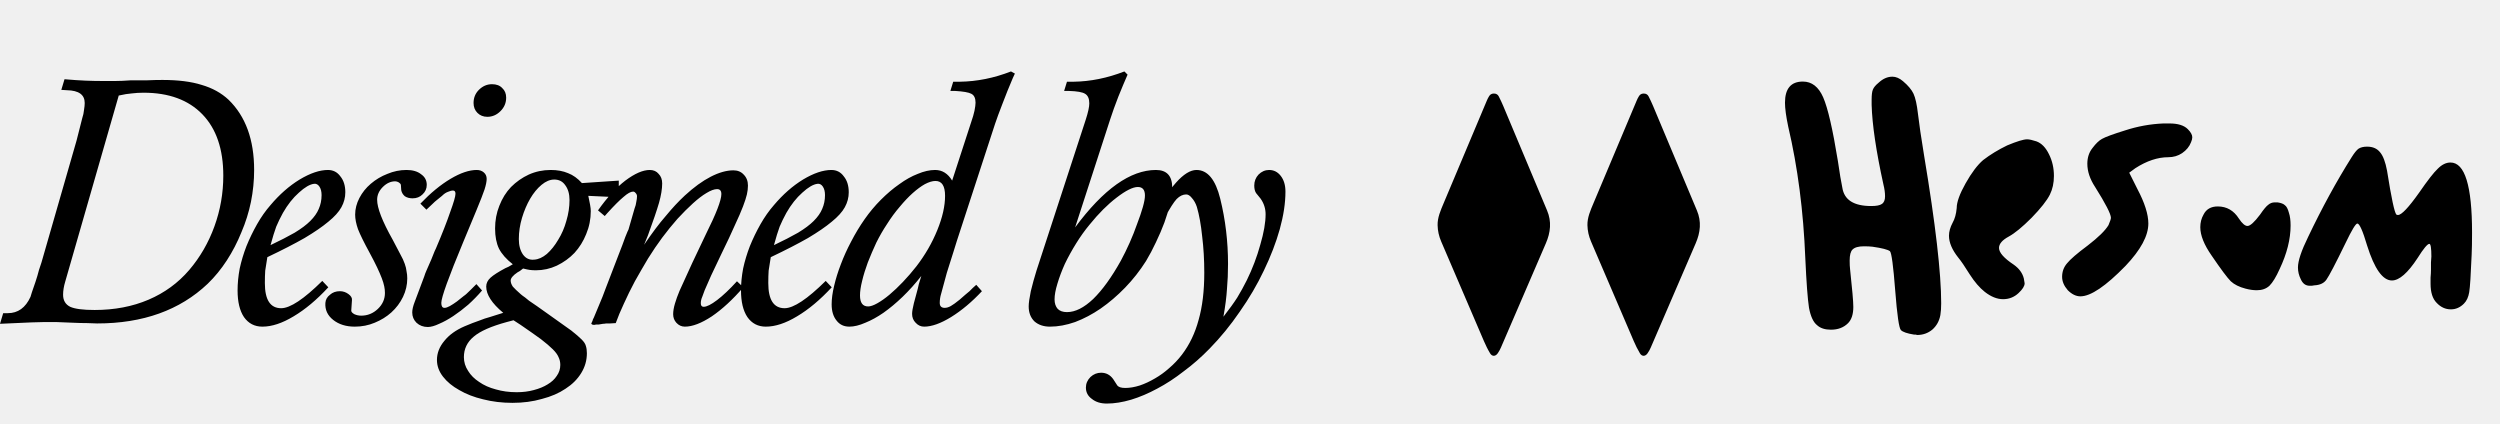
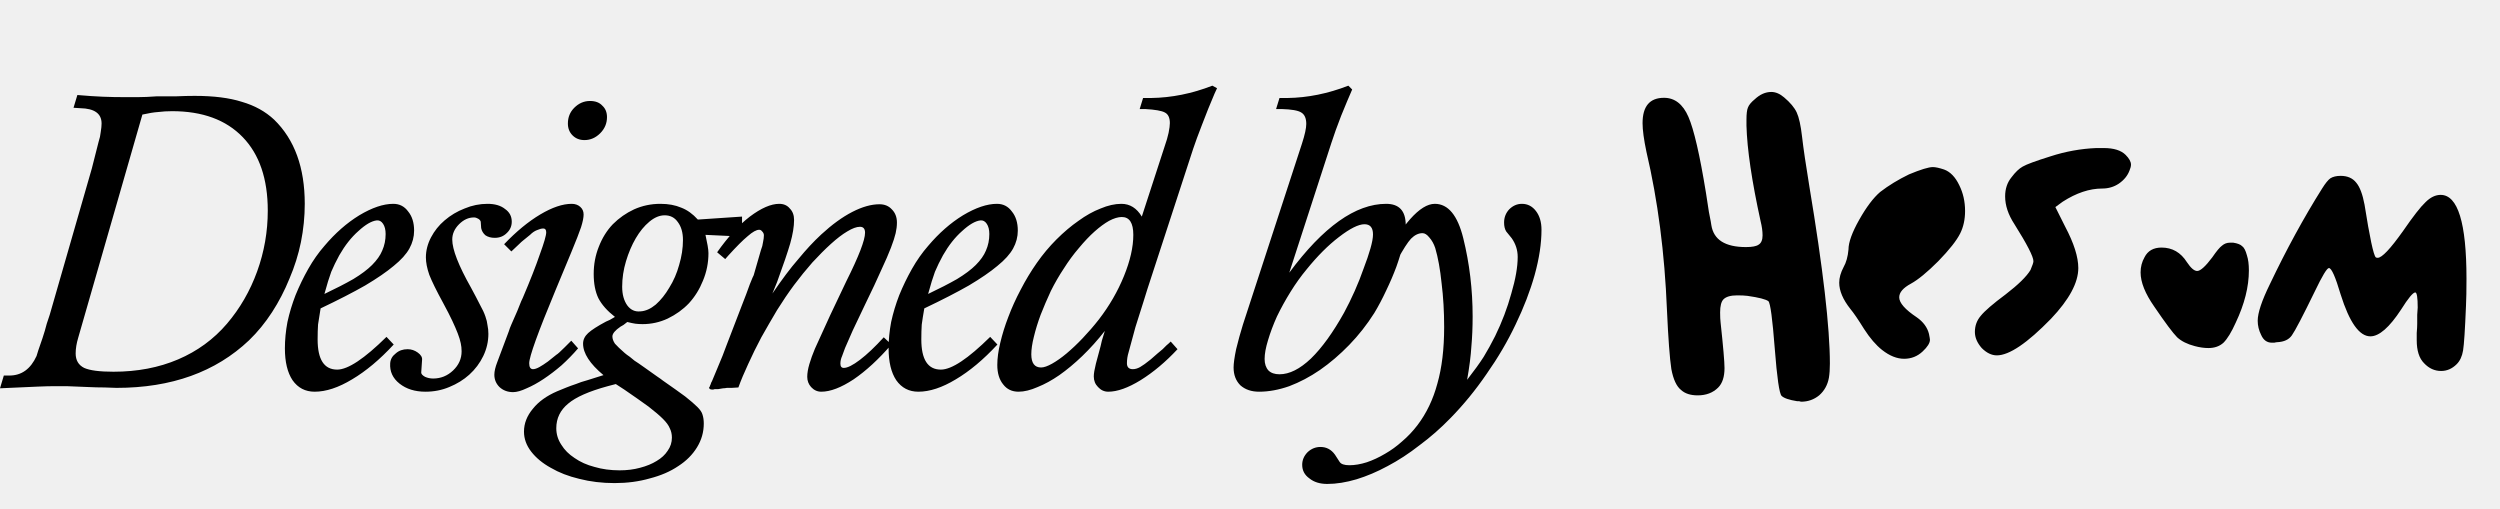
- <svg xmlns="http://www.w3.org/2000/svg" width="295" height="50" viewBox="0 0 295 50" fill="none">
+ <svg xmlns="http://www.w3.org/2000/svg" width="246" height="50" viewBox="0 0 246 50" fill="none">
  <path d="M4.893 30.974L9.034 16.586L9.703 13.951C9.815 13.616 9.884 13.296 9.912 12.989C9.968 12.654 9.996 12.376 9.996 12.152C9.996 11.177 9.299 10.675 7.905 10.647L7.235 10.605L7.612 9.35C8.588 9.434 9.424 9.49 10.121 9.517C10.819 9.545 11.543 9.559 12.296 9.559C12.603 9.559 13.021 9.559 13.551 9.559C14.081 9.559 14.722 9.531 15.475 9.476C16.144 9.476 16.785 9.476 17.399 9.476C18.012 9.448 18.598 9.434 19.155 9.434C21.024 9.434 22.571 9.629 23.798 10.019C25.053 10.382 26.112 10.967 26.977 11.776C28.984 13.728 29.988 16.488 29.988 20.057C29.988 21.312 29.863 22.567 29.612 23.822C29.361 25.048 28.984 26.247 28.482 27.418C28.008 28.59 27.437 29.691 26.768 30.723C26.098 31.754 25.346 32.674 24.509 33.483C21.219 36.606 16.869 38.167 11.46 38.167C11.209 38.167 10.819 38.153 10.289 38.126C9.759 38.126 9.215 38.111 8.658 38.084C7.765 38.056 7.068 38.028 6.566 38C6.092 38 5.674 38 5.312 38C4.921 38 4.391 38.014 3.722 38.042C3.053 38.07 2.119 38.111 0.92 38.167L-0 38.209L0.376 36.954H0.92C2.119 36.954 3.011 36.313 3.597 35.031C3.653 34.863 3.708 34.682 3.764 34.487C3.848 34.264 3.987 33.859 4.182 33.274C4.35 32.772 4.489 32.298 4.601 31.852C4.74 31.406 4.838 31.113 4.893 30.974ZM14.011 11.274L7.696 33.232C7.528 33.79 7.445 34.306 7.445 34.779C7.445 35.449 7.723 35.923 8.281 36.202C8.839 36.453 9.801 36.578 11.167 36.578C13.509 36.578 15.628 36.174 17.524 35.365C19.42 34.556 21.024 33.385 22.334 31.852C23.617 30.346 24.607 28.631 25.304 26.707C26.001 24.783 26.349 22.79 26.349 20.727C26.349 17.604 25.527 15.192 23.882 13.491C22.237 11.79 19.922 10.94 16.939 10.94C16.465 10.94 16.005 10.967 15.559 11.023C15.14 11.051 14.624 11.135 14.011 11.274ZM38.03 33.148L38.741 33.901C37.374 35.379 36.008 36.522 34.642 37.331C33.304 38.139 32.077 38.544 30.961 38.544C30.041 38.544 29.316 38.167 28.787 37.414C28.285 36.662 28.034 35.616 28.034 34.278C28.034 33.441 28.117 32.577 28.285 31.684C28.48 30.792 28.745 29.914 29.079 29.049C29.442 28.157 29.86 27.293 30.334 26.456C30.808 25.62 31.338 24.867 31.923 24.198C32.983 22.943 34.126 21.939 35.353 21.186C36.608 20.434 37.723 20.057 38.699 20.057C39.312 20.057 39.8 20.308 40.163 20.81C40.553 21.284 40.748 21.912 40.748 22.692C40.748 23.306 40.595 23.891 40.288 24.449C39.982 25.006 39.466 25.578 38.741 26.164C38.044 26.749 37.11 27.39 35.939 28.088C34.767 28.757 33.304 29.51 31.547 30.346C31.436 30.987 31.352 31.517 31.296 31.935C31.268 32.354 31.254 32.842 31.254 33.399C31.254 35.379 31.895 36.369 33.178 36.369C34.238 36.369 35.855 35.295 38.03 33.148ZM31.923 28.924C33.039 28.394 33.987 27.906 34.767 27.46C35.548 26.986 36.162 26.526 36.608 26.08C37.082 25.606 37.416 25.132 37.611 24.658C37.835 24.156 37.946 23.612 37.946 23.027C37.946 22.609 37.862 22.274 37.695 22.023C37.528 21.772 37.319 21.66 37.068 21.688C36.566 21.744 35.966 22.093 35.269 22.734C34.572 23.348 33.945 24.142 33.387 25.118C33.081 25.676 32.816 26.219 32.593 26.749C32.397 27.279 32.174 28.004 31.923 28.924ZM41.532 35.407L41.448 36.662C41.448 36.801 41.574 36.94 41.825 37.08C42.076 37.191 42.341 37.247 42.619 37.247C43.372 37.247 44.028 36.982 44.585 36.453C45.143 35.923 45.422 35.295 45.422 34.57C45.422 34.292 45.394 34.027 45.338 33.776C45.282 33.497 45.185 33.176 45.045 32.814C44.906 32.451 44.725 32.033 44.502 31.559C44.278 31.085 43.986 30.513 43.623 29.844C42.954 28.617 42.494 27.683 42.243 27.042C42.02 26.401 41.908 25.829 41.908 25.327C41.908 24.658 42.076 24.003 42.41 23.361C42.745 22.72 43.191 22.162 43.749 21.688C44.334 21.186 44.989 20.796 45.714 20.517C46.439 20.211 47.192 20.057 47.973 20.057C48.698 20.057 49.27 20.225 49.688 20.559C50.134 20.866 50.357 21.284 50.357 21.814C50.357 22.26 50.19 22.636 49.855 22.943C49.548 23.25 49.158 23.403 48.684 23.403C48.322 23.403 48.015 23.32 47.764 23.152C47.541 22.957 47.401 22.72 47.346 22.441L47.304 21.814C47.276 21.702 47.192 21.605 47.053 21.521C46.913 21.438 46.774 21.396 46.635 21.396C46.105 21.396 45.617 21.619 45.171 22.065C44.725 22.511 44.502 23.013 44.502 23.57C44.502 24.546 45.115 26.122 46.342 28.297C46.704 28.966 46.997 29.524 47.22 29.97C47.471 30.416 47.652 30.806 47.764 31.141C47.875 31.448 47.945 31.74 47.973 32.019C48.029 32.27 48.057 32.549 48.057 32.856C48.057 33.608 47.889 34.333 47.555 35.031C47.22 35.727 46.76 36.341 46.175 36.871C45.617 37.373 44.962 37.777 44.209 38.084C43.484 38.39 42.703 38.544 41.867 38.544C40.835 38.544 39.984 38.279 39.315 37.749C38.646 37.219 38.339 36.55 38.395 35.742C38.423 35.351 38.604 35.031 38.939 34.779C39.245 34.501 39.636 34.361 40.11 34.361C40.472 34.361 40.807 34.473 41.114 34.696C41.42 34.919 41.56 35.156 41.532 35.407ZM56.214 33.525L56.883 34.278C56.382 34.863 55.838 35.421 55.252 35.951C54.667 36.453 54.081 36.899 53.496 37.289C52.91 37.679 52.352 37.986 51.823 38.209C51.293 38.46 50.847 38.586 50.484 38.586C49.955 38.586 49.508 38.418 49.146 38.084C48.811 37.749 48.644 37.345 48.644 36.871C48.644 36.536 48.742 36.118 48.937 35.616L50.066 32.605C50.122 32.409 50.206 32.186 50.317 31.935C50.429 31.684 50.624 31.238 50.903 30.597C50.986 30.374 51.07 30.165 51.154 29.97C51.237 29.747 51.335 29.524 51.446 29.3C52.171 27.6 52.729 26.178 53.119 25.034C53.538 23.891 53.747 23.166 53.747 22.86C53.747 22.609 53.649 22.483 53.454 22.483C53.287 22.483 53.078 22.539 52.827 22.65C52.603 22.734 52.38 22.887 52.157 23.11L51.488 23.654C51.377 23.738 51.237 23.863 51.07 24.031C50.903 24.198 50.652 24.435 50.317 24.742L49.606 24.031C50.805 22.776 51.99 21.8 53.161 21.103C54.332 20.406 55.364 20.057 56.256 20.057C56.591 20.057 56.87 20.155 57.093 20.35C57.316 20.545 57.427 20.796 57.427 21.103C57.427 21.41 57.344 21.828 57.176 22.358C57.009 22.86 56.688 23.682 56.214 24.825L54.667 28.548C52.938 32.702 52.074 35.1 52.074 35.742C52.074 36.132 52.199 36.327 52.45 36.327C52.617 36.327 52.827 36.257 53.078 36.118C53.328 35.978 53.607 35.797 53.914 35.574L54.751 34.905C54.862 34.849 55.127 34.612 55.545 34.194L56.214 33.525ZM58.055 9.936C58.584 9.936 58.989 10.089 59.267 10.396C59.574 10.675 59.728 11.051 59.728 11.525C59.728 12.139 59.505 12.668 59.058 13.114C58.612 13.56 58.096 13.784 57.511 13.784C57.037 13.784 56.647 13.63 56.34 13.323C56.033 13.017 55.88 12.626 55.88 12.152C55.88 11.539 56.089 11.023 56.507 10.605C56.953 10.159 57.469 9.936 58.055 9.936ZM73.016 21.312V23.278L69.419 23.11C69.503 23.501 69.573 23.849 69.629 24.156C69.684 24.463 69.712 24.714 69.712 24.909C69.712 25.857 69.531 26.763 69.168 27.628C68.834 28.464 68.374 29.203 67.788 29.844C67.203 30.458 66.506 30.959 65.697 31.35C64.916 31.712 64.094 31.894 63.229 31.894C62.978 31.894 62.742 31.88 62.518 31.852C62.323 31.824 62.058 31.768 61.724 31.684C61.584 31.796 61.459 31.894 61.347 31.977C61.236 32.033 61.138 32.089 61.054 32.145C60.525 32.507 60.26 32.828 60.26 33.106C60.26 33.33 60.343 33.567 60.511 33.818C60.706 34.041 61.027 34.347 61.473 34.738C61.556 34.794 61.626 34.849 61.682 34.905C61.766 34.961 61.863 35.031 61.975 35.114C62.086 35.198 62.24 35.323 62.435 35.49C62.658 35.63 62.965 35.839 63.355 36.118C63.968 36.564 64.4 36.871 64.651 37.038C64.902 37.205 65.098 37.345 65.237 37.456C66.157 38.098 66.882 38.613 67.412 39.004C67.942 39.422 68.346 39.771 68.625 40.049C68.904 40.328 69.071 40.579 69.127 40.802C69.21 41.053 69.252 41.346 69.252 41.681C69.252 42.517 69.029 43.298 68.583 44.023C68.137 44.748 67.523 45.361 66.743 45.863C65.962 46.393 65.028 46.797 63.94 47.076C62.881 47.383 61.724 47.536 60.469 47.536C59.242 47.536 58.085 47.397 56.998 47.118C55.938 46.867 55.004 46.504 54.195 46.03C53.387 45.584 52.745 45.054 52.271 44.441C51.797 43.828 51.56 43.172 51.56 42.475C51.56 41.667 51.853 40.914 52.439 40.217C52.996 39.52 53.791 38.948 54.823 38.502C55.157 38.362 55.464 38.237 55.743 38.126C56.022 38.014 56.328 37.902 56.663 37.791C56.998 37.651 57.374 37.526 57.792 37.414C58.238 37.275 58.768 37.108 59.382 36.913C58.043 35.797 57.374 34.766 57.374 33.818C57.374 33.427 57.541 33.079 57.876 32.772C58.211 32.465 58.796 32.089 59.633 31.643C59.744 31.587 59.87 31.531 60.009 31.475C60.148 31.392 60.316 31.294 60.511 31.183C59.758 30.597 59.214 29.984 58.88 29.342C58.573 28.701 58.42 27.906 58.42 26.958C58.42 26.01 58.587 25.118 58.922 24.282C59.256 23.417 59.716 22.678 60.302 22.065C60.915 21.451 61.612 20.963 62.393 20.601C63.202 20.238 64.066 20.057 64.986 20.057C65.767 20.057 66.45 20.183 67.035 20.434C67.621 20.657 68.165 21.047 68.667 21.605L73.016 21.312ZM65.404 21.186C64.902 21.186 64.4 21.396 63.899 21.814C63.397 22.232 62.951 22.776 62.56 23.445C62.17 24.114 61.849 24.867 61.598 25.704C61.347 26.54 61.222 27.377 61.222 28.213C61.222 28.966 61.389 29.579 61.724 30.053C62.058 30.5 62.49 30.695 63.02 30.639C63.522 30.611 64.024 30.388 64.526 29.97C65.028 29.524 65.474 28.966 65.864 28.297C66.283 27.628 66.603 26.889 66.826 26.08C67.077 25.244 67.203 24.421 67.203 23.612C67.203 22.887 67.035 22.302 66.701 21.856C66.394 21.41 65.962 21.186 65.404 21.186ZM60.594 37.791L59.8 38C57.959 38.502 56.663 39.074 55.91 39.715C55.129 40.356 54.739 41.165 54.739 42.141C54.739 42.726 54.906 43.27 55.241 43.772C55.548 44.274 55.98 44.706 56.538 45.068C57.095 45.459 57.75 45.752 58.503 45.947C59.256 46.17 60.079 46.281 60.971 46.281C61.696 46.281 62.365 46.198 62.978 46.03C63.62 45.863 64.163 45.64 64.61 45.361C65.084 45.082 65.446 44.748 65.697 44.357C65.976 43.967 66.115 43.535 66.115 43.061C66.115 42.726 66.046 42.419 65.906 42.141C65.795 41.862 65.572 41.555 65.237 41.221C64.902 40.886 64.428 40.482 63.815 40.008C63.202 39.562 62.407 39.004 61.431 38.335L60.594 37.791ZM71.361 25.494L70.566 24.825C71.626 23.32 72.699 22.148 73.787 21.312C74.902 20.476 75.864 20.057 76.673 20.057C77.119 20.057 77.467 20.211 77.718 20.517C77.997 20.796 78.137 21.173 78.137 21.647C78.137 22.288 78.011 23.055 77.76 23.947C77.509 24.811 77.077 26.08 76.464 27.753L76.004 28.882C76.478 28.185 76.924 27.558 77.342 27C77.76 26.442 78.165 25.941 78.555 25.494C78.945 25.02 79.322 24.588 79.684 24.198C80.047 23.808 80.423 23.431 80.813 23.069C81.873 22.093 82.891 21.354 83.867 20.852C84.843 20.35 85.735 20.099 86.543 20.099C87.045 20.099 87.45 20.266 87.756 20.601C88.091 20.936 88.258 21.368 88.258 21.898C88.258 22.232 88.216 22.581 88.133 22.943C88.049 23.306 87.896 23.78 87.673 24.365C87.45 24.951 87.129 25.69 86.711 26.582C86.32 27.474 85.79 28.603 85.121 29.97C84.647 30.946 84.243 31.796 83.908 32.521C83.602 33.218 83.351 33.79 83.156 34.236L82.863 35.031C82.751 35.281 82.695 35.532 82.695 35.783C82.695 36.062 82.807 36.202 83.03 36.202C83.393 36.202 83.922 35.937 84.619 35.407C85.317 34.877 86.097 34.138 86.962 33.19L87.714 33.901C86.46 35.351 85.219 36.494 83.992 37.331C82.765 38.139 81.706 38.544 80.813 38.544C80.423 38.544 80.088 38.39 79.81 38.084C79.559 37.805 79.433 37.47 79.433 37.08C79.433 36.717 79.503 36.299 79.642 35.825C79.782 35.351 79.963 34.849 80.186 34.319L81.692 31.015L83.281 27.669C84.508 25.216 85.121 23.626 85.121 22.901C85.121 22.511 84.954 22.316 84.619 22.316C84.285 22.316 83.867 22.469 83.365 22.776C82.891 23.055 82.361 23.459 81.775 23.989C81.19 24.518 80.576 25.132 79.935 25.829C79.322 26.526 78.722 27.265 78.137 28.046C77.579 28.799 77.021 29.621 76.464 30.513C75.934 31.406 75.418 32.298 74.916 33.19C74.442 34.082 74.01 34.961 73.62 35.825C73.229 36.662 72.909 37.428 72.658 38.126L71.988 38.167C71.821 38.167 71.668 38.167 71.528 38.167C71.389 38.195 71.263 38.209 71.152 38.209L70.65 38.293H70.315C70.26 38.321 70.19 38.335 70.106 38.335C69.883 38.335 69.772 38.265 69.772 38.126C69.772 38.126 69.786 38.111 69.814 38.084C69.814 38.084 69.828 38.056 69.855 38C69.855 37.972 69.883 37.902 69.939 37.791C69.939 37.735 69.981 37.638 70.064 37.498C70.232 37.108 70.441 36.606 70.692 35.992C70.971 35.351 71.236 34.682 71.487 33.985L72.95 30.179C73.313 29.259 73.592 28.52 73.787 27.962C74.01 27.404 74.135 27.112 74.163 27.084L74.874 24.616C74.986 24.337 75.055 24.072 75.083 23.822C75.139 23.57 75.167 23.348 75.167 23.152C75.167 23.013 75.111 22.887 75 22.776C74.916 22.664 74.819 22.609 74.707 22.609C74.428 22.609 74.052 22.818 73.578 23.236C73.104 23.626 72.462 24.268 71.654 25.16L71.361 25.494ZM97.434 33.148L98.145 33.901C96.778 35.379 95.412 36.522 94.046 37.331C92.708 38.139 91.481 38.544 90.365 38.544C89.445 38.544 88.72 38.167 88.191 37.414C87.689 36.662 87.438 35.616 87.438 34.278C87.438 33.441 87.521 32.577 87.689 31.684C87.884 30.792 88.149 29.914 88.483 29.049C88.846 28.157 89.264 27.293 89.738 26.456C90.212 25.62 90.742 24.867 91.327 24.198C92.387 22.943 93.53 21.939 94.757 21.186C96.012 20.434 97.127 20.057 98.103 20.057C98.716 20.057 99.204 20.308 99.567 20.81C99.957 21.284 100.152 21.912 100.152 22.692C100.152 23.306 99.999 23.891 99.692 24.449C99.386 25.006 98.87 25.578 98.145 26.164C97.448 26.749 96.514 27.39 95.343 28.088C94.171 28.757 92.708 29.51 90.951 30.346C90.839 30.987 90.756 31.517 90.7 31.935C90.672 32.354 90.658 32.842 90.658 33.399C90.658 35.379 91.299 36.369 92.582 36.369C93.642 36.369 95.259 35.295 97.434 33.148ZM91.327 28.924C92.443 28.394 93.391 27.906 94.171 27.46C94.952 26.986 95.566 26.526 96.012 26.08C96.486 25.606 96.82 25.132 97.016 24.658C97.239 24.156 97.35 23.612 97.35 23.027C97.35 22.609 97.266 22.274 97.099 22.023C96.932 21.772 96.723 21.66 96.472 21.688C95.97 21.744 95.37 22.093 94.673 22.734C93.976 23.348 93.349 24.142 92.791 25.118C92.484 25.676 92.22 26.219 91.997 26.749C91.801 27.279 91.578 28.004 91.327 28.924ZM115.198 33.608L115.867 34.361C114.696 35.616 113.483 36.634 112.229 37.414C111.002 38.167 109.942 38.544 109.05 38.544C108.659 38.544 108.325 38.39 108.046 38.084C107.767 37.805 107.628 37.456 107.628 37.038C107.628 36.759 107.698 36.341 107.837 35.783L108.297 34.069C108.325 33.929 108.367 33.748 108.422 33.525C108.506 33.274 108.604 32.953 108.715 32.563C108.018 33.455 107.279 34.278 106.499 35.031C105.746 35.755 104.993 36.383 104.24 36.913C103.515 37.414 102.804 37.805 102.107 38.084C101.41 38.39 100.783 38.544 100.225 38.544C99.584 38.544 99.082 38.307 98.719 37.833C98.329 37.359 98.134 36.717 98.134 35.909C98.134 35.267 98.231 34.542 98.426 33.734C98.622 32.897 98.886 32.047 99.221 31.183C99.556 30.29 99.96 29.398 100.434 28.506C100.908 27.586 101.438 26.707 102.023 25.871C102.609 25.034 103.25 24.268 103.947 23.57C104.672 22.846 105.397 22.232 106.122 21.73C106.847 21.201 107.572 20.796 108.297 20.517C109.022 20.211 109.705 20.057 110.346 20.057C111.183 20.057 111.852 20.476 112.354 21.312L114.613 14.369C114.78 13.895 114.905 13.463 114.989 13.073C115.073 12.654 115.114 12.334 115.114 12.111C115.114 11.581 114.947 11.232 114.613 11.065C114.306 10.898 113.665 10.786 112.689 10.73H112.145L112.479 9.643H113.274C115.282 9.615 117.289 9.211 119.297 8.43L119.757 8.681L119.506 9.225C119.088 10.201 118.683 11.204 118.293 12.236C117.903 13.24 117.61 14.034 117.415 14.62L112.898 28.464L112.521 29.677C112.298 30.374 112.117 30.946 111.978 31.392C111.838 31.838 111.755 32.103 111.727 32.186L111.057 34.654C110.946 35.017 110.89 35.379 110.89 35.742C110.89 36.132 111.085 36.327 111.476 36.327C111.699 36.327 111.936 36.257 112.187 36.118C112.438 35.978 112.786 35.727 113.232 35.365C113.511 35.114 113.734 34.919 113.902 34.779C114.097 34.612 114.264 34.473 114.403 34.361C114.543 34.222 114.668 34.096 114.78 33.985C114.919 33.873 115.059 33.748 115.198 33.608ZM110.388 21.354C110.026 21.354 109.608 21.479 109.134 21.73C108.687 21.981 108.213 22.33 107.711 22.776C107.21 23.222 106.694 23.766 106.164 24.407C105.634 25.02 105.132 25.704 104.658 26.456C104.212 27.126 103.794 27.851 103.404 28.631C103.041 29.412 102.706 30.193 102.4 30.974C102.121 31.726 101.898 32.451 101.731 33.148C101.563 33.818 101.48 34.389 101.48 34.863C101.48 35.727 101.8 36.16 102.442 36.16C102.72 36.16 103.083 36.034 103.529 35.783C103.975 35.532 104.449 35.198 104.951 34.779C105.481 34.333 106.011 33.831 106.54 33.274C107.098 32.688 107.628 32.075 108.13 31.433C109.161 30.095 109.984 28.673 110.597 27.167C111.211 25.662 111.518 24.309 111.518 23.11C111.518 21.939 111.141 21.354 110.388 21.354ZM131.004 14.076L126.864 26.833C130.209 22.316 133.388 20.057 136.4 20.057C137.682 20.057 138.323 20.754 138.323 22.148C138.323 22.678 138.24 23.306 138.073 24.031C137.905 24.728 137.682 25.467 137.403 26.247C137.124 27 136.79 27.781 136.4 28.59C136.037 29.37 135.647 30.109 135.228 30.806C134.503 31.949 133.681 32.995 132.761 33.943C131.841 34.891 130.879 35.714 129.875 36.411C128.899 37.08 127.895 37.61 126.864 38C125.832 38.362 124.842 38.544 123.894 38.544C123.141 38.544 122.528 38.335 122.054 37.916C121.608 37.47 121.385 36.885 121.385 36.16C121.385 35.769 121.468 35.17 121.635 34.361C121.831 33.553 122.054 32.744 122.305 31.935L128.118 14.118C128.397 13.254 128.537 12.613 128.537 12.194C128.537 11.637 128.369 11.26 128.035 11.065C127.728 10.87 127.087 10.758 126.111 10.73H125.567L125.902 9.643H126.696C128.676 9.615 130.67 9.211 132.677 8.43L133.054 8.806C132.747 9.504 132.384 10.368 131.966 11.4C131.576 12.403 131.255 13.296 131.004 14.076ZM134.266 22.065C133.681 22.065 132.844 22.483 131.757 23.32C130.697 24.128 129.638 25.188 128.578 26.498C128.021 27.167 127.491 27.906 126.989 28.715C126.487 29.524 126.041 30.332 125.651 31.141C125.288 31.949 124.995 32.73 124.772 33.483C124.549 34.208 124.438 34.821 124.438 35.323C124.438 35.797 124.563 36.174 124.814 36.453C125.065 36.703 125.428 36.829 125.902 36.829C126.877 36.829 127.909 36.313 128.997 35.281C130.084 34.222 131.171 32.716 132.259 30.764C132.621 30.095 132.97 29.384 133.305 28.631C133.639 27.878 133.932 27.14 134.183 26.415C134.462 25.69 134.685 25.034 134.852 24.449C135.019 23.863 135.103 23.403 135.103 23.069C135.103 22.399 134.824 22.065 134.266 22.065ZM137.253 26.038L136.291 25.62C137.044 23.919 137.867 22.567 138.759 21.563C139.651 20.559 140.46 20.057 141.185 20.057C142.495 20.057 143.429 21.186 143.987 23.445C144.601 25.927 144.907 28.492 144.907 31.141C144.907 32.2 144.865 33.19 144.782 34.11C144.726 35.031 144.587 36.118 144.364 37.373C145.061 36.48 145.604 35.727 145.995 35.114C146.385 34.473 146.761 33.79 147.124 33.065C147.793 31.698 148.323 30.304 148.713 28.882C149.132 27.46 149.341 26.261 149.341 25.285C149.341 24.616 149.145 24.003 148.755 23.445L148.211 22.776C148.072 22.553 148.002 22.26 148.002 21.898C148.002 21.396 148.17 20.963 148.504 20.601C148.867 20.238 149.285 20.057 149.759 20.057C150.317 20.057 150.777 20.294 151.139 20.768C151.502 21.242 151.683 21.856 151.683 22.609C151.683 23.947 151.46 25.425 151.014 27.042C150.568 28.631 149.94 30.262 149.132 31.935C148.351 33.581 147.403 35.198 146.287 36.787C145.2 38.376 144.015 39.826 142.732 41.137C141.756 42.141 140.739 43.033 139.679 43.814C138.647 44.622 137.602 45.305 136.542 45.863C135.511 46.421 134.493 46.853 133.489 47.16C132.457 47.466 131.495 47.62 130.603 47.62C129.878 47.62 129.293 47.438 128.847 47.076C128.373 46.741 128.136 46.295 128.136 45.737C128.136 45.264 128.317 44.845 128.679 44.483C129.042 44.148 129.46 43.981 129.934 43.981C130.52 43.981 130.994 44.232 131.356 44.734L131.816 45.445C131.956 45.668 132.276 45.779 132.778 45.779C133.308 45.779 133.879 45.682 134.493 45.487C135.078 45.291 135.678 45.013 136.291 44.65C136.877 44.316 137.435 43.911 137.964 43.437C138.522 42.963 139.024 42.433 139.47 41.848C140.362 40.677 141.018 39.31 141.436 37.749C141.882 36.188 142.105 34.333 142.105 32.186C142.105 30.653 142.021 29.217 141.854 27.878C141.715 26.512 141.506 25.355 141.227 24.407C141.087 23.989 140.892 23.64 140.641 23.361C140.418 23.083 140.195 22.943 139.972 22.943C139.582 22.943 139.205 23.124 138.843 23.487C138.508 23.849 138.062 24.546 137.504 25.578C137.476 25.634 137.435 25.704 137.379 25.787C137.351 25.843 137.309 25.927 137.253 26.038Z" fill="black" />
-   <path d="M221.668 9.768C222.18 9.288 222.724 9.048 223.3 9.048C223.716 9.048 224.132 9.224 224.548 9.576C225.156 10.088 225.572 10.584 225.796 11.064C226.02 11.544 226.196 12.344 226.324 13.464C226.452 14.584 226.692 16.216 227.044 18.36C228.388 26.424 229.06 32.232 229.06 35.784C229.06 36.328 229.028 36.792 228.964 37.176C228.836 37.88 228.516 38.456 228.004 38.904C227.492 39.32 226.9 39.528 226.228 39.528C226.196 39.528 226.132 39.512 226.036 39.48C225.94 39.48 225.876 39.48 225.844 39.48C225.044 39.352 224.532 39.176 224.308 38.952C224.084 38.728 223.86 37.176 223.636 34.296C223.412 31.384 223.204 29.832 223.012 29.64C222.756 29.448 222.068 29.272 220.948 29.112C220.692 29.08 220.356 29.064 219.94 29.064C219.3 29.064 218.852 29.192 218.596 29.448C218.372 29.672 218.26 30.104 218.26 30.744C218.26 31.16 218.276 31.496 218.308 31.752C218.564 34.12 218.692 35.608 218.692 36.216C218.692 37.08 218.484 37.72 218.068 38.136C217.556 38.648 216.884 38.904 216.052 38.904C215.348 38.904 214.804 38.728 214.42 38.376C213.972 38.024 213.652 37.336 213.46 36.312C213.3 35.256 213.156 33.32 213.028 30.504C212.804 24.904 212.132 19.72 211.012 14.952C210.756 13.736 210.628 12.792 210.628 12.12C210.628 10.456 211.332 9.624 212.74 9.624C213.796 9.624 214.596 10.248 215.14 11.496C215.684 12.744 216.26 15.24 216.868 18.984C216.932 19.432 217.028 20.056 217.156 20.856C217.316 21.656 217.396 22.088 217.396 22.152C217.62 23.592 218.756 24.312 220.804 24.312C221.412 24.312 221.828 24.232 222.052 24.072C222.308 23.912 222.436 23.608 222.436 23.16C222.436 22.744 222.372 22.28 222.244 21.768C221.38 17.832 220.916 14.696 220.852 12.36V11.784C220.852 11.208 220.9 10.808 220.996 10.584C221.092 10.328 221.316 10.056 221.668 9.768ZM236.843 17.16C237.995 16.68 238.779 16.44 239.195 16.44C239.451 16.44 239.819 16.52 240.299 16.68C240.907 16.904 241.403 17.416 241.787 18.216C242.171 18.984 242.363 19.832 242.363 20.76C242.363 21.592 242.203 22.328 241.883 22.968C241.531 23.672 240.811 24.584 239.723 25.704C238.635 26.792 237.739 27.528 237.035 27.912C236.267 28.328 235.883 28.776 235.883 29.256C235.883 29.8 236.459 30.456 237.611 31.224C238.251 31.672 238.651 32.216 238.811 32.856C238.875 33.176 238.907 33.368 238.907 33.432C238.907 33.752 238.667 34.136 238.187 34.584C237.675 35.064 237.067 35.304 236.363 35.304C235.659 35.304 234.939 35.016 234.203 34.44C233.595 33.96 233.003 33.272 232.427 32.376C231.851 31.448 231.403 30.792 231.083 30.408C230.347 29.48 229.979 28.616 229.979 27.816C229.979 27.336 230.123 26.824 230.411 26.28C230.667 25.832 230.827 25.256 230.891 24.552C230.891 23.848 231.243 22.872 231.947 21.624C232.651 20.376 233.339 19.464 234.011 18.888C234.843 18.248 235.787 17.672 236.843 17.16ZM250.769 15.384C252.241 14.904 253.745 14.632 255.281 14.568H256.001C256.993 14.568 257.713 14.792 258.161 15.24C258.513 15.592 258.689 15.912 258.689 16.2C258.689 16.36 258.641 16.552 258.545 16.776C258.353 17.288 258.001 17.72 257.489 18.072C257.009 18.392 256.465 18.552 255.857 18.552C254.609 18.552 253.313 18.984 251.969 19.848L251.249 20.376L252.209 22.296C253.073 23.928 253.505 25.288 253.505 26.376C253.505 27.816 252.609 29.48 250.817 31.368C248.481 33.768 246.705 34.968 245.489 34.968C244.977 34.968 244.481 34.728 244.001 34.248C243.553 33.736 243.329 33.208 243.329 32.664C243.329 32.056 243.521 31.528 243.905 31.08C244.289 30.6 245.105 29.896 246.353 28.968C247.601 28.008 248.417 27.208 248.801 26.568C248.993 26.12 249.089 25.832 249.089 25.704C249.089 25.256 248.465 24.04 247.217 22.056C246.609 21.128 246.305 20.216 246.305 19.32C246.305 18.584 246.513 17.96 246.929 17.448C247.313 16.936 247.681 16.584 248.033 16.392C248.417 16.168 249.329 15.832 250.769 15.384ZM266.69 25.32C267.106 24.712 267.426 24.328 267.65 24.168C267.874 23.976 268.13 23.88 268.418 23.88H268.754C269.17 23.944 269.458 24.056 269.618 24.216C269.81 24.344 269.97 24.648 270.098 25.128C270.226 25.512 270.29 26.008 270.29 26.616C270.29 28.216 269.858 29.928 268.994 31.752C268.578 32.68 268.178 33.336 267.794 33.72C267.41 34.072 266.914 34.248 266.306 34.248C265.89 34.248 265.442 34.184 264.962 34.056C264.226 33.864 263.65 33.576 263.234 33.192C262.818 32.776 262.066 31.768 260.978 30.168C260.082 28.888 259.634 27.768 259.634 26.808C259.634 26.264 259.762 25.768 260.018 25.32C260.338 24.68 260.898 24.36 261.698 24.36C262.754 24.36 263.586 24.84 264.194 25.8C264.578 26.376 264.914 26.664 265.202 26.664C265.522 26.664 266.018 26.216 266.69 25.32ZM277.494 18.552C277.814 18.04 278.086 17.704 278.31 17.544C278.566 17.384 278.902 17.304 279.318 17.304C279.99 17.304 280.502 17.528 280.854 17.976C281.206 18.392 281.478 19.112 281.67 20.136C282.182 23.368 282.55 25.096 282.774 25.32C282.806 25.352 282.87 25.368 282.966 25.368C283.382 25.368 284.214 24.488 285.462 22.728C286.454 21.288 287.19 20.344 287.67 19.896C288.15 19.416 288.646 19.176 289.158 19.176C290.854 19.176 291.702 21.928 291.702 27.432C291.702 28.552 291.686 29.432 291.654 30.072C291.558 32.44 291.462 33.912 291.366 34.488C291.27 35.064 291.062 35.512 290.742 35.832C290.294 36.28 289.782 36.504 289.206 36.504C288.566 36.504 288.006 36.248 287.526 35.736C287.046 35.256 286.806 34.504 286.806 33.48C286.806 33.352 286.806 33.112 286.806 32.76C286.838 32.408 286.854 32.104 286.854 31.848C286.854 31.624 286.854 31.336 286.854 30.984C286.886 30.632 286.902 30.392 286.902 30.264C286.902 29.272 286.822 28.776 286.662 28.776C286.438 28.776 285.974 29.336 285.27 30.456C284.118 32.216 283.11 33.096 282.246 33.096C281.158 33.096 280.182 31.72 279.318 28.968C278.806 27.24 278.422 26.376 278.166 26.376C277.974 26.376 277.51 27.144 276.774 28.68C275.59 31.112 274.838 32.552 274.518 33C274.23 33.416 273.75 33.64 273.078 33.672C273.014 33.672 272.918 33.688 272.79 33.72C272.662 33.72 272.582 33.72 272.55 33.72C272.07 33.72 271.718 33.464 271.494 32.952C271.27 32.504 271.158 32.04 271.158 31.56C271.158 30.792 271.558 29.592 272.358 27.96C273.99 24.536 275.702 21.4 277.494 18.552Z" fill="black" />
-   <g clip-path="url(#clip0_6820_23275)">
-     <path d="M187.317 26.577C187.296 25.674 187.669 24.837 188.023 23.997C189.724 19.957 191.422 15.918 193.125 11.879C193.197 11.706 193.281 11.536 193.382 11.372C193.496 11.187 193.65 11.037 193.956 11.036C194.262 11.035 194.433 11.18 194.531 11.369C194.726 11.744 194.903 12.125 195.064 12.509C196.791 16.62 198.512 20.732 200.239 24.843C200.787 26.147 200.649 27.426 200.093 28.708C198.317 32.807 196.559 36.911 194.789 41.012C194.688 41.246 194.562 41.477 194.41 41.693C194.141 42.076 193.751 42.087 193.513 41.695C193.229 41.226 192.993 40.736 192.781 40.244C191.096 36.33 189.421 32.414 187.742 28.498C187.474 27.875 187.331 27.235 187.317 26.577Z" fill="black" />
-     <path d="M169.637 26.577C169.616 25.674 169.988 24.837 170.342 23.997C172.043 19.957 173.742 15.918 175.444 11.879C175.516 11.706 175.601 11.536 175.701 11.372C175.815 11.187 175.969 11.037 176.275 11.036C176.581 11.035 176.752 11.18 176.85 11.369C177.045 11.744 177.222 12.125 177.384 12.509C179.111 16.62 180.831 20.732 182.558 24.843C183.106 26.147 182.968 27.426 182.413 28.708C180.637 32.807 178.879 36.911 177.109 41.012C177.008 41.246 176.882 41.477 176.73 41.693C176.46 42.076 176.071 42.087 175.833 41.695C175.548 41.226 175.313 40.736 175.101 40.244C173.415 36.33 171.74 32.414 170.061 28.498C169.793 27.875 169.65 27.235 169.637 26.577Z" fill="black" />
-   </g>
-   <defs>
-     <clipPath id="clip0_6820_23275">
-       <rect width="31" height="31" fill="white" transform="translate(169.597 11)" />
-     </clipPath>
-   </defs>
+   <path d="M172.668 9.768C173.18 9.288 173.724 9.048 174.3 9.048C174.716 9.048 175.132 9.224 175.548 9.576C176.156 10.088 176.572 10.584 176.796 11.064C177.02 11.544 177.196 12.344 177.324 13.464C177.452 14.584 177.692 16.216 178.044 18.36C179.388 26.424 180.06 32.232 180.06 35.784C180.06 36.328 180.028 36.792 179.964 37.176C179.836 37.88 179.516 38.456 179.004 38.904C178.492 39.32 177.9 39.528 177.228 39.528C177.196 39.528 177.132 39.512 177.036 39.48C176.94 39.48 176.876 39.48 176.844 39.48C176.044 39.352 175.532 39.176 175.308 38.952C175.084 38.728 174.86 37.176 174.636 34.296C174.412 31.384 174.204 29.832 174.012 29.64C173.756 29.448 173.068 29.272 171.948 29.112C171.692 29.08 171.356 29.064 170.94 29.064C170.3 29.064 169.852 29.192 169.596 29.448C169.372 29.672 169.26 30.104 169.26 30.744C169.26 31.16 169.276 31.496 169.308 31.752C169.564 34.12 169.692 35.608 169.692 36.216C169.692 37.08 169.484 37.72 169.068 38.136C168.556 38.648 167.884 38.904 167.052 38.904C166.348 38.904 165.804 38.728 165.42 38.376C164.972 38.024 164.652 37.336 164.46 36.312C164.3 35.256 164.156 33.32 164.028 30.504C163.804 24.904 163.132 19.72 162.012 14.952C161.756 13.736 161.628 12.792 161.628 12.12C161.628 10.456 162.332 9.624 163.74 9.624C164.796 9.624 165.596 10.248 166.14 11.496C166.684 12.744 167.26 15.24 167.868 18.984C167.932 19.432 168.028 20.056 168.156 20.856C168.316 21.656 168.396 22.088 168.396 22.152C168.62 23.592 169.756 24.312 171.804 24.312C172.412 24.312 172.828 24.232 173.052 24.072C173.308 23.912 173.436 23.608 173.436 23.16C173.436 22.744 173.372 22.28 173.244 21.768C172.38 17.832 171.916 14.696 171.852 12.36V11.784C171.852 11.208 171.9 10.808 171.996 10.584C172.092 10.328 172.316 10.056 172.668 9.768ZM187.843 17.16C188.995 16.68 189.779 16.44 190.195 16.44C190.451 16.44 190.819 16.52 191.299 16.68C191.907 16.904 192.403 17.416 192.787 18.216C193.171 18.984 193.363 19.832 193.363 20.76C193.363 21.592 193.203 22.328 192.883 22.968C192.531 23.672 191.811 24.584 190.723 25.704C189.635 26.792 188.739 27.528 188.035 27.912C187.267 28.328 186.883 28.776 186.883 29.256C186.883 29.8 187.459 30.456 188.611 31.224C189.251 31.672 189.651 32.216 189.811 32.856C189.875 33.176 189.907 33.368 189.907 33.432C189.907 33.752 189.667 34.136 189.187 34.584C188.675 35.064 188.067 35.304 187.363 35.304C186.659 35.304 185.939 35.016 185.203 34.44C184.595 33.96 184.003 33.272 183.427 32.376C182.851 31.448 182.403 30.792 182.083 30.408C181.347 29.48 180.979 28.616 180.979 27.816C180.979 27.336 181.123 26.824 181.411 26.28C181.667 25.832 181.827 25.256 181.891 24.552C181.891 23.848 182.243 22.872 182.947 21.624C183.651 20.376 184.339 19.464 185.011 18.888C185.843 18.248 186.787 17.672 187.843 17.16ZM201.769 15.384C203.241 14.904 204.745 14.632 206.281 14.568H207.001C207.993 14.568 208.713 14.792 209.161 15.24C209.513 15.592 209.689 15.912 209.689 16.2C209.689 16.36 209.641 16.552 209.545 16.776C209.353 17.288 209.001 17.72 208.489 18.072C208.009 18.392 207.465 18.552 206.857 18.552C205.609 18.552 204.313 18.984 202.969 19.848L202.249 20.376L203.209 22.296C204.073 23.928 204.505 25.288 204.505 26.376C204.505 27.816 203.609 29.48 201.817 31.368C199.481 33.768 197.705 34.968 196.489 34.968C195.977 34.968 195.481 34.728 195.001 34.248C194.553 33.736 194.329 33.208 194.329 32.664C194.329 32.056 194.521 31.528 194.905 31.08C195.289 30.6 196.105 29.896 197.353 28.968C198.601 28.008 199.417 27.208 199.801 26.568C199.993 26.12 200.089 25.832 200.089 25.704C200.089 25.256 199.465 24.04 198.217 22.056C197.609 21.128 197.305 20.216 197.305 19.32C197.305 18.584 197.513 17.96 197.929 17.448C198.313 16.936 198.681 16.584 199.033 16.392C199.417 16.168 200.329 15.832 201.769 15.384ZM217.69 25.32C218.106 24.712 218.426 24.328 218.65 24.168C218.874 23.976 219.13 23.88 219.418 23.88H219.754C220.17 23.944 220.458 24.056 220.618 24.216C220.81 24.344 220.97 24.648 221.098 25.128C221.226 25.512 221.29 26.008 221.29 26.616C221.29 28.216 220.858 29.928 219.994 31.752C219.578 32.68 219.178 33.336 218.794 33.72C218.41 34.072 217.914 34.248 217.306 34.248C216.89 34.248 216.442 34.184 215.962 34.056C215.226 33.864 214.65 33.576 214.234 33.192C213.818 32.776 213.066 31.768 211.978 30.168C211.082 28.888 210.634 27.768 210.634 26.808C210.634 26.264 210.762 25.768 211.018 25.32C211.338 24.68 211.898 24.36 212.698 24.36C213.754 24.36 214.586 24.84 215.194 25.8C215.578 26.376 215.914 26.664 216.202 26.664C216.522 26.664 217.018 26.216 217.69 25.32ZM228.494 18.552C228.814 18.04 229.086 17.704 229.31 17.544C229.566 17.384 229.902 17.304 230.318 17.304C230.99 17.304 231.502 17.528 231.854 17.976C232.206 18.392 232.478 19.112 232.67 20.136C233.182 23.368 233.55 25.096 233.774 25.32C233.806 25.352 233.87 25.368 233.966 25.368C234.382 25.368 235.214 24.488 236.462 22.728C237.454 21.288 238.19 20.344 238.67 19.896C239.15 19.416 239.646 19.176 240.158 19.176C241.854 19.176 242.702 21.928 242.702 27.432C242.702 28.552 242.686 29.432 242.654 30.072C242.558 32.44 242.462 33.912 242.366 34.488C242.27 35.064 242.062 35.512 241.742 35.832C241.294 36.28 240.782 36.504 240.206 36.504C239.566 36.504 239.006 36.248 238.526 35.736C238.046 35.256 237.806 34.504 237.806 33.48C237.806 33.352 237.806 33.112 237.806 32.76C237.838 32.408 237.854 32.104 237.854 31.848C237.854 31.624 237.854 31.336 237.854 30.984C237.886 30.632 237.902 30.392 237.902 30.264C237.902 29.272 237.822 28.776 237.662 28.776C237.438 28.776 236.974 29.336 236.27 30.456C235.118 32.216 234.11 33.096 233.246 33.096C232.158 33.096 231.182 31.72 230.318 28.968C229.806 27.24 229.422 26.376 229.166 26.376C228.974 26.376 228.51 27.144 227.774 28.68C226.59 31.112 225.838 32.552 225.518 33C225.23 33.416 224.75 33.64 224.078 33.672C224.014 33.672 223.918 33.688 223.79 33.72C223.662 33.72 223.582 33.72 223.55 33.72C223.07 33.72 222.718 33.464 222.494 32.952C222.27 32.504 222.158 32.04 222.158 31.56C222.158 30.792 222.558 29.592 223.358 27.96C224.99 24.536 226.702 21.4 228.494 18.552Z" fill="black" />
</svg>
